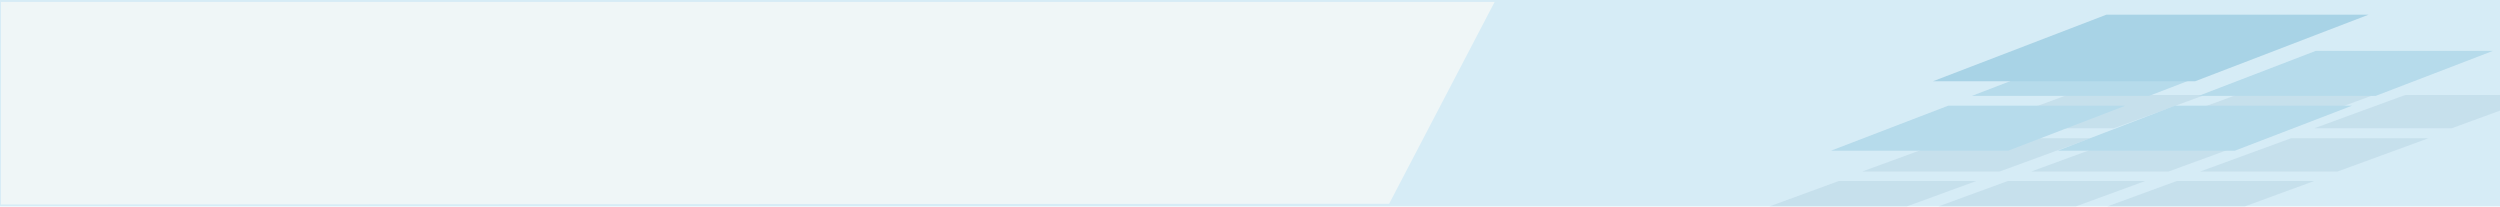
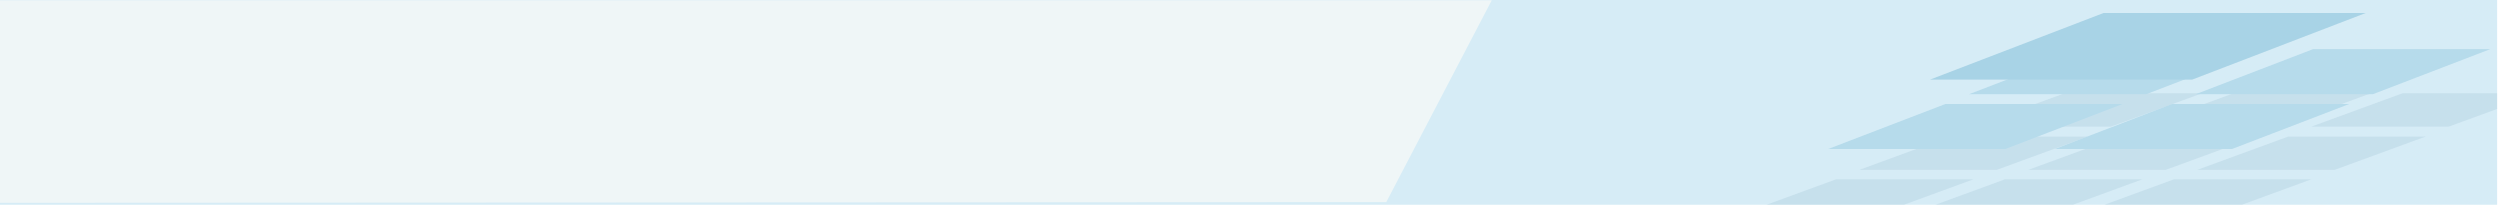
- <svg xmlns="http://www.w3.org/2000/svg" version="1.1" id="Calque_1" x="0px" y="0px" width="872px" height="72px" viewBox="-1 -0.583 872 72" enable-background="new -1 -0.583 872 72" xml:space="preserve">
+ <svg xmlns="http://www.w3.org/2000/svg" version="1.1" id="Calque_1" x="0px" y="0px" width="872px" height="72px" viewBox="0 0 872 72" enable-background="new 0 0 872 72" xml:space="preserve">
  <rect x="-1" y="-0.583" fill="#D6ECF6" width="872" height="72" />
  <polygon fill="#EFF6F7" points="520.326,0.093 483.529,70.495 -0.676,70.743 -0.655,0.093 " />
  <g opacity="0.3">
    <g>
      <polygon fill="#A2C3D5" points="696.467,59.249 648.512,59.249 680.245,47.634 728.2,47.634   " />
      <polygon fill="#A2C3D5" points="755.402,59.249 707.446,59.249 739.181,47.634 787.134,47.634   " />
      <polygon fill="#A2C3D5" points="814.335,59.249 766.38,59.249 798.116,47.634 846.068,47.634   " />
-       <polygon fill="#A2C3D5" points="736.31,44.155 688.357,44.155 720.09,32.542 768.043,32.542   " />
-       <polygon fill="#A2C3D5" points="795.243,44.155 747.291,44.155 779.024,32.542 826.979,32.542   " />
-       <polygon fill="#A2C3D5" points="871,32.542 837.959,32.542 806.224,44.155 854.178,44.155 871,38   " />
+       <polygon fill="#A2C3D5" points="736.31,44.154 688.357,44.154 720.09,32.542 768.043,32.542   " />
+       <polygon fill="#A2C3D5" points="795.243,44.154 747.291,44.154 779.024,32.542 826.979,32.542   " />
+       <polygon fill="#A2C3D5" points="871,32.542 837.959,32.542 806.224,44.154 854.178,44.154 871,38   " />
      <polygon fill="#A2C3D5" points="781.971,71.417 806.224,62.542 758.271,62.542 734.018,71.417   " />
      <polygon fill="#A2C3D5" points="723.035,71.417 747.291,62.542 699.335,62.542 675.084,71.417   " />
-       <polygon fill="#A2C3D5" points="664.103,71.417 688.357,62.542 640.402,62.542 616.15,71.417   " />
+       <polygon fill="#A2C3D5" points="664.104,71.417 688.357,62.542 640.402,62.542 616.15,71.417   " />
    </g>
    <g>
      <polygon fill="#6AB2D1" points="699.48,51.966 637.676,51.966 678.573,36.265 740.374,36.265   " />
      <polygon fill="#6AB2D1" points="778.541,51.966 716.74,51.966 757.637,36.265 819.438,36.265   " />
      <polygon fill="#6AB2D1" points="748.619,32.848 686.818,32.848 727.713,17.148 789.516,17.148   " />
      <polygon fill="#6AB2D1" points="827.684,32.848 765.88,32.848 806.776,17.148 868.578,17.148   " />
    </g>
    <polygon fill="#3E98C0" points="764.664,27.761 673.203,27.761 733.729,4.528 825.186,4.528  " />
  </g>
</svg>
